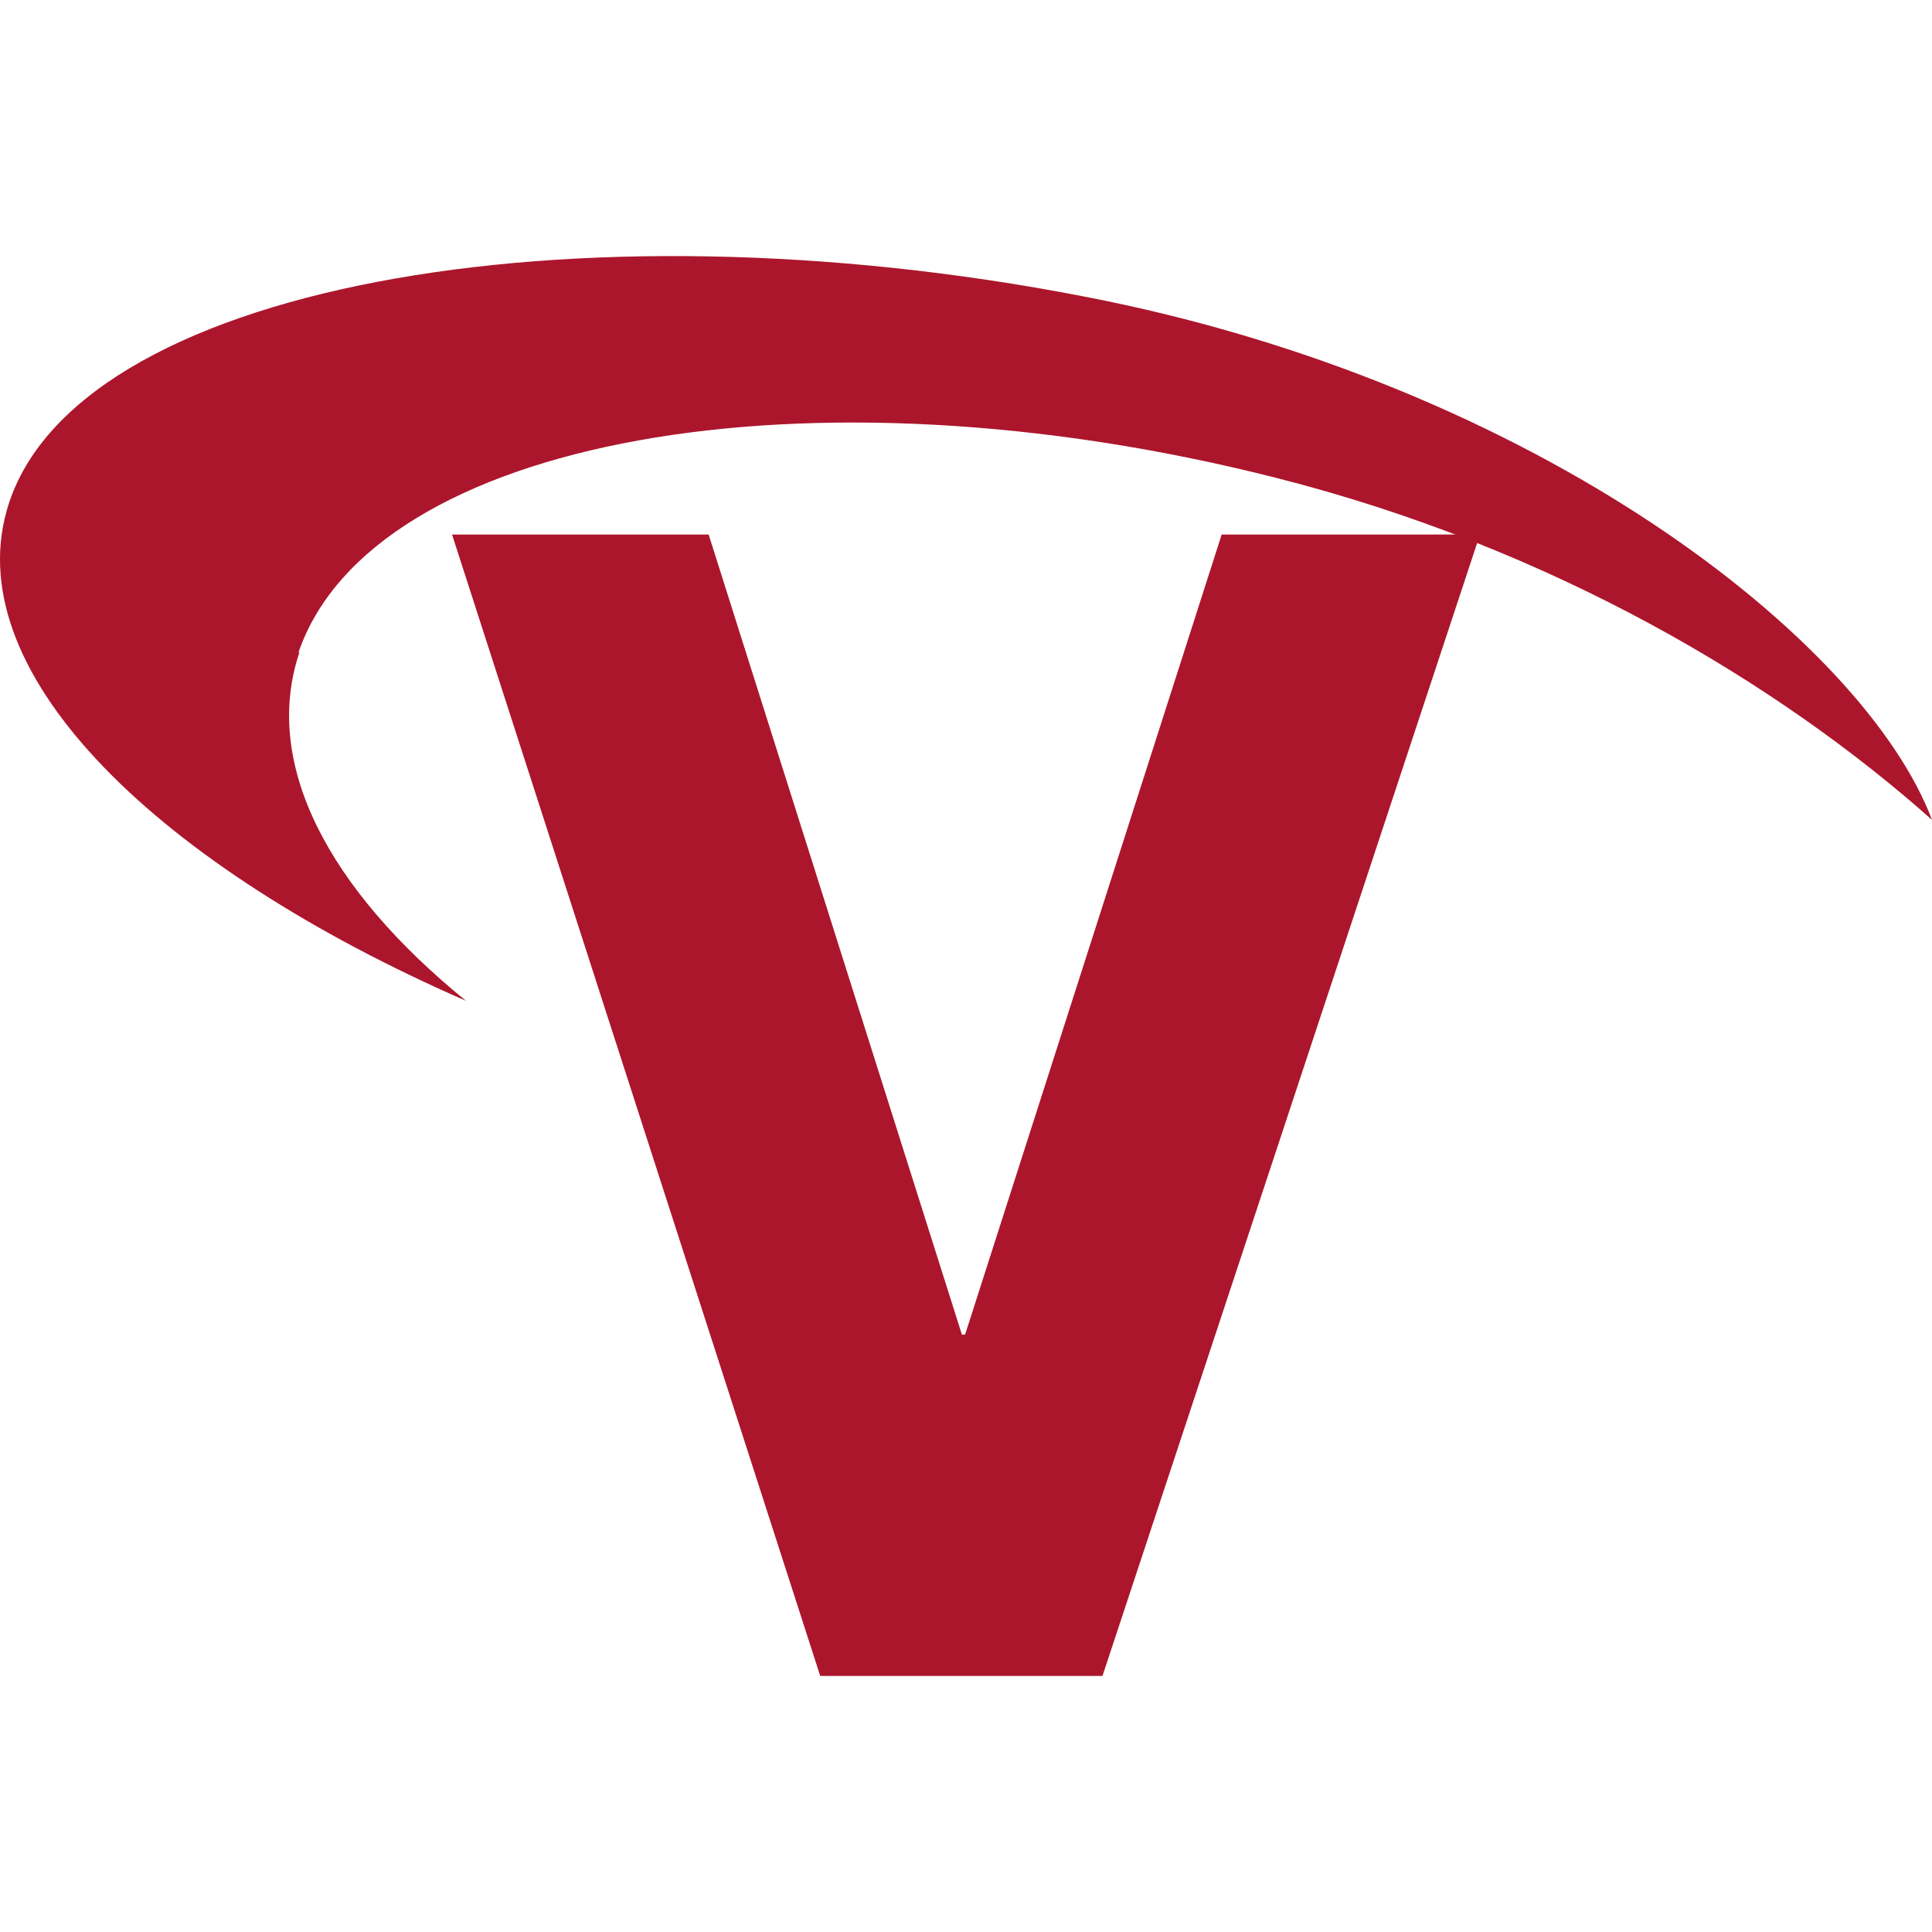
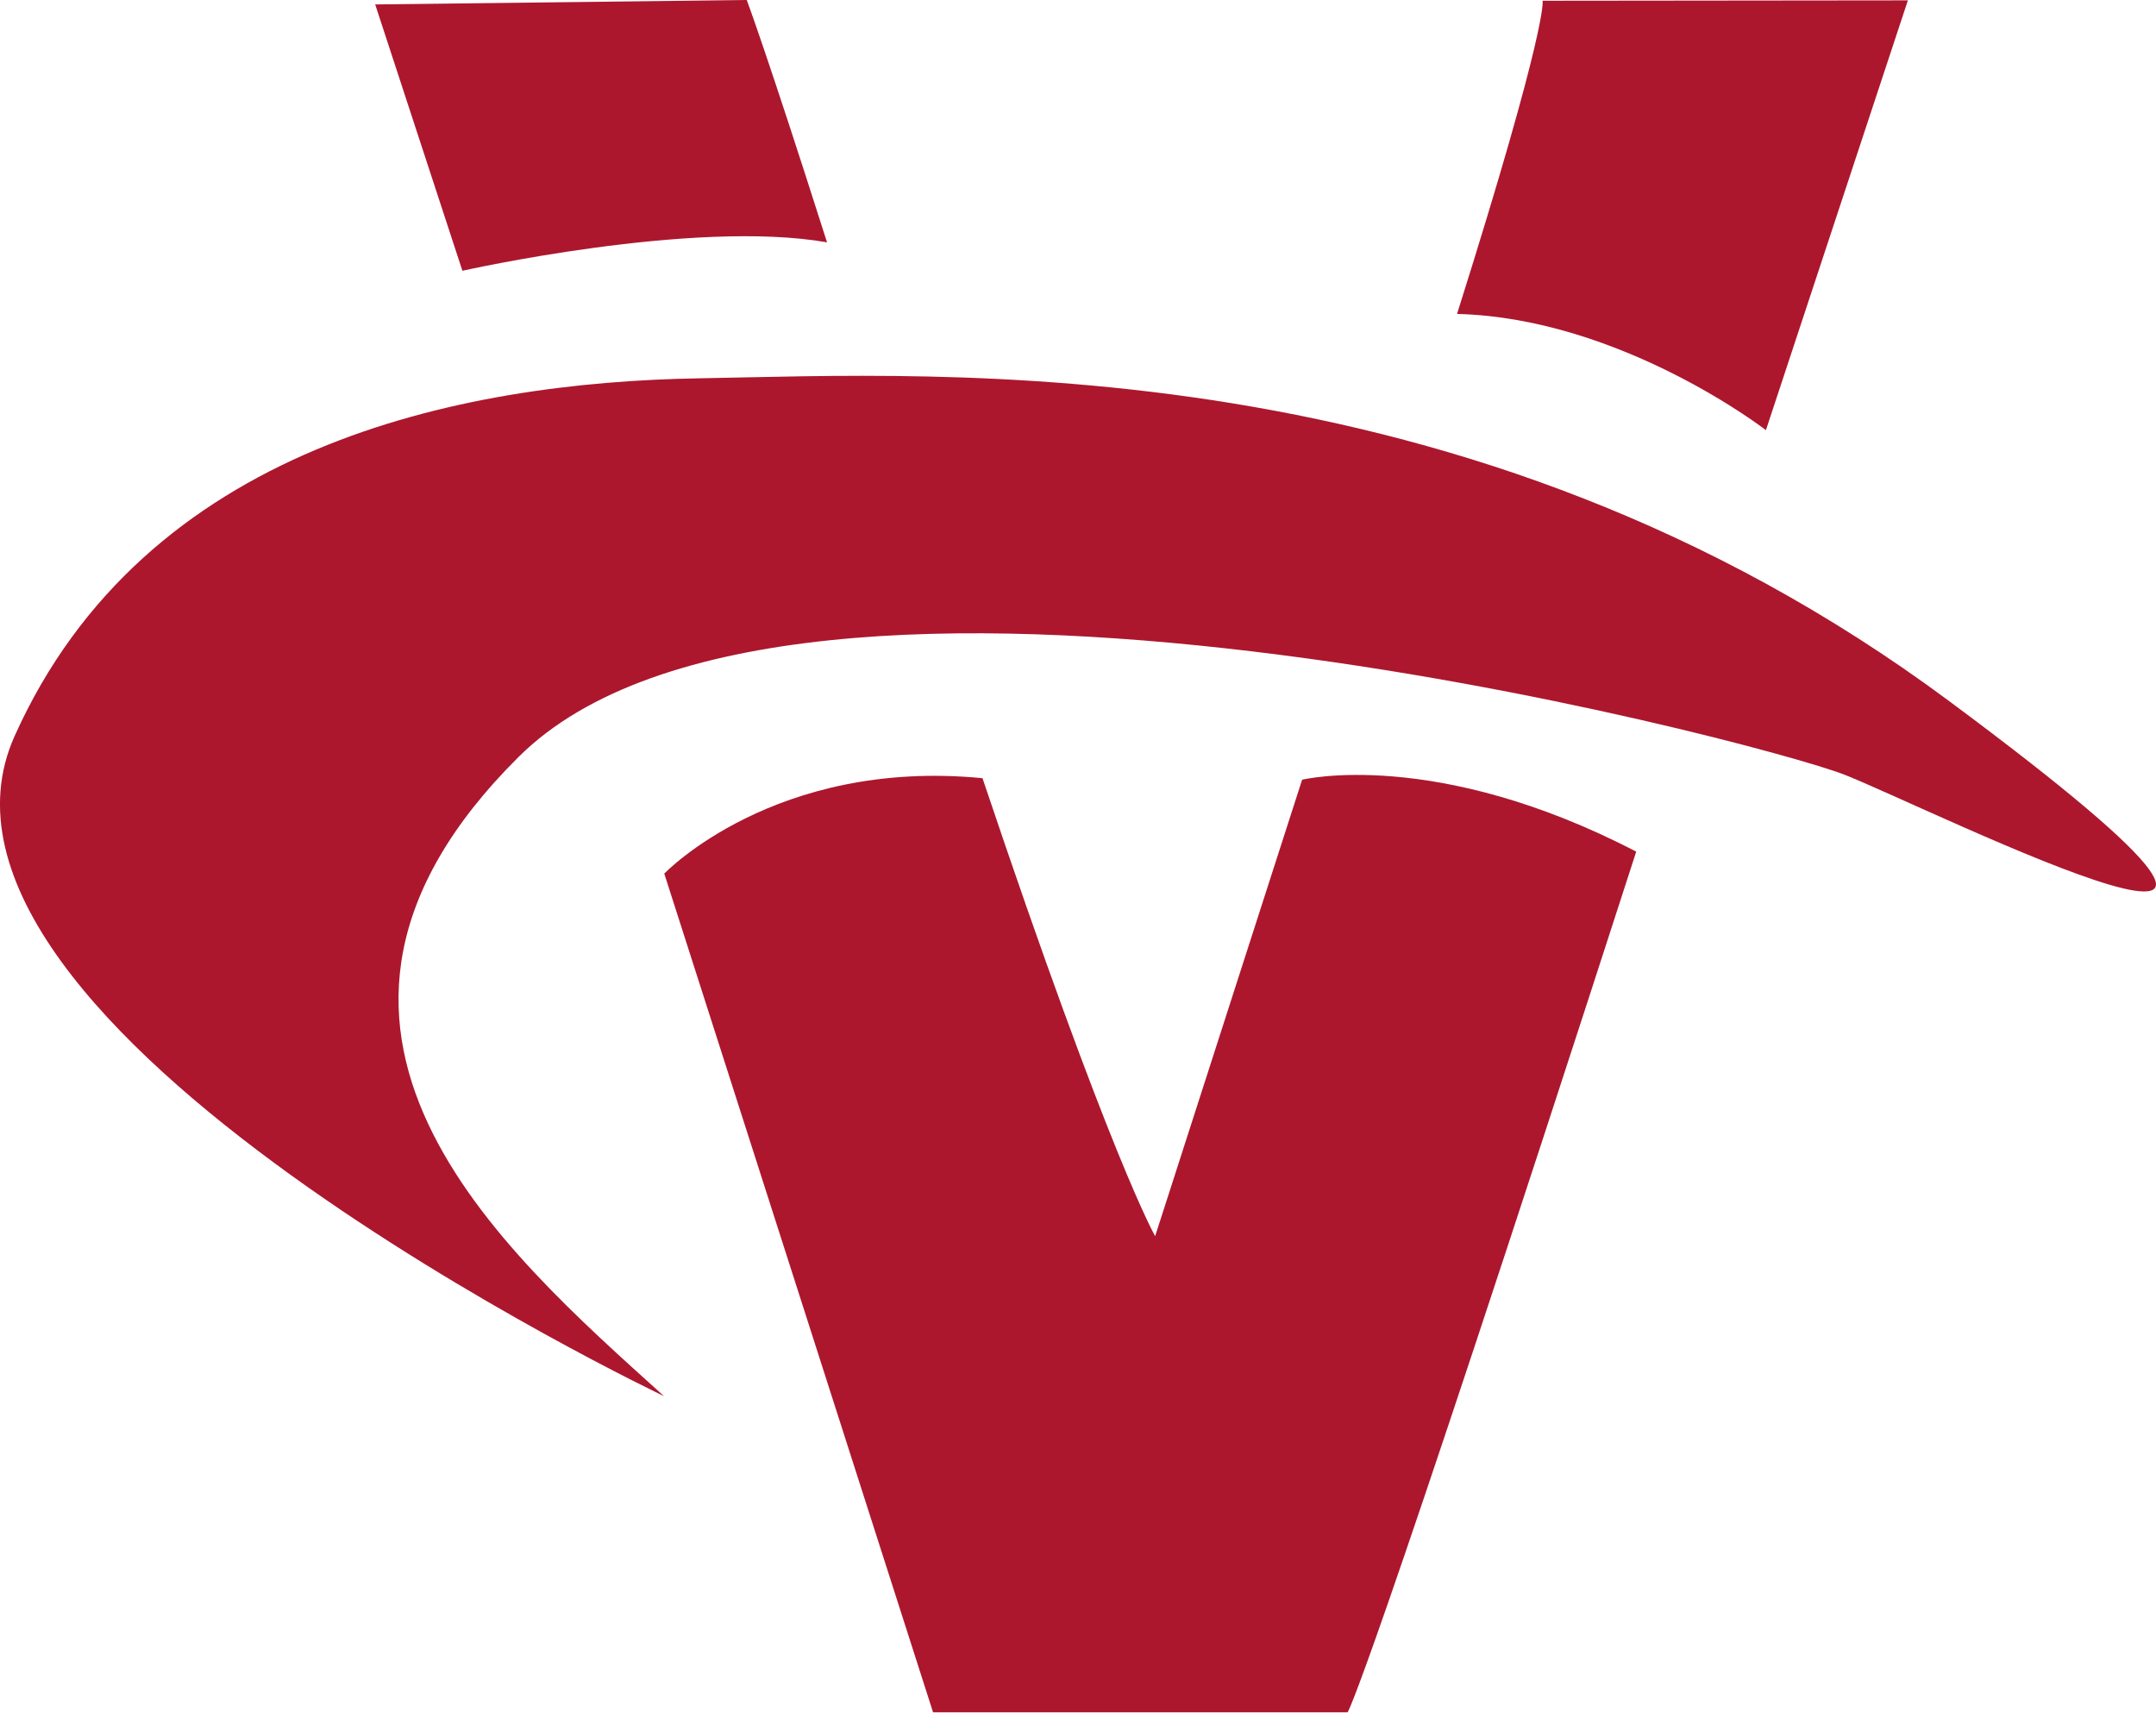
- <svg xmlns="http://www.w3.org/2000/svg" id="vlpa" version="1.1" viewBox="0 0 160 160" xml:space="preserve" width="160" height="160">
-   <defs id="defs1015" />
-   <g id="g5651" transform="matrix(0.2579871,0,0,0.2579871,1.0377545e-6,42.1551)">
-     <g id="g5729" transform="translate(0,-81.2001)">
-       <path d="M 353.902,455.786 H 263.293 L 145.108,89.386 h 82.372 l 81.297,256.839 h 1.021 L 392.169,89.386 h 82.909 z" id="path988" style="fill:#ac162c;stroke-width:1.793" />
-       <path d="m 95.764,127.386 c 23.429,-68.9 163.508,-94.2 313.058,-56.4 89.73,22.6 162.511,66.5 211.364,110 -21.735,-57.6 -126.619,-140 -272.181,-168 -163.508,-31.8 -326.019,-3.85 -345.959,69.1 -14.457,52.7 49.052,114 147.556,157 -44.067,-35.8 -65.603,-76.1 -53.439,-112 z" fill="#ac162c" id="path1004" style="stroke-width:0.998" />
+ <svg xmlns="http://www.w3.org/2000/svg" width="44.919mm" height="35.669mm" viewBox="0 0 44.919 35.669" version="1.1" id="svg5" xml:space="preserve">
+   <defs id="defs2" />
+   <g id="layer1" transform="translate(-1.540743,-6.165355)">
+     <g id="g10244" transform="translate(-18.41952,-7.374221)">
+       <path style="fill:#ac172e;fill-opacity:1;stroke:none;stroke-width:1.058;stroke-linecap:round;stroke-linejoin:round;stroke-miterlimit:1.3;paint-order:stroke fill markers;stop-color:#000000" d="m 33.791,42.621 c 0,0 -16.24,-7.711 -13.525,-13.752 2.715,-6.041 9.244,-7.365 14.27,-7.449 5.025,-0.084 15.953,-0.758 26.028,6.72 10.075,7.478 -0.414,2.225 -2.182,1.535 -1.768,-0.69 -21.917,-6.03 -27.615,-0.37 -5.698,5.66 -0.351,10.265 3.024,13.315 z" id="path302" />
+       <path style="fill:#ac172e;fill-opacity:1;stroke:none;stroke-width:1.058;stroke-linecap:round;stroke-linejoin:round;stroke-miterlimit:1.3;stroke-opacity:1;paint-order:stroke fill markers;stop-color:#000000" d="m 33.8,31.738 c 0,0 2.302,-2.408 6.63,-1.988 2.664,7.931 3.597,9.54 3.597,9.54 l 3.062,-9.508 c 0,0 2.769,-0.678 6.961,1.498 -5.719,17.683 -6.014,17.929 -6.014,17.929 h -8.636 z" id="path4997" />
+       <path style="fill:#ac172e;fill-opacity:1;stroke:none;stroke-width:1.058;stroke-linecap:round;stroke-linejoin:round;stroke-miterlimit:1.3;stroke-opacity:1;paint-order:stroke fill markers;stop-color:#000000" d="m 29.594,19.18 c 0,0 4.818,-1.083 7.597,-0.592 -1.264,-3.969 -1.673,-5.049 -1.673,-5.049 l -7.741,0.093 z" id="path8848" />
+       <path style="fill:#ac172e;fill-opacity:1;stroke:none;stroke-width:1.058;stroke-linecap:round;stroke-linejoin:round;stroke-miterlimit:1.3;stroke-opacity:1;paint-order:stroke fill markers;stop-color:#000000" d="m 52.099,13.555 7.611,-0.008 -2.958,8.953 c 0,0 -3.017,-2.334 -6.435,-2.421 1.915,-6.066 1.782,-6.524 1.782,-6.524 z" id="path8850" />
    </g>
  </g>
</svg>
